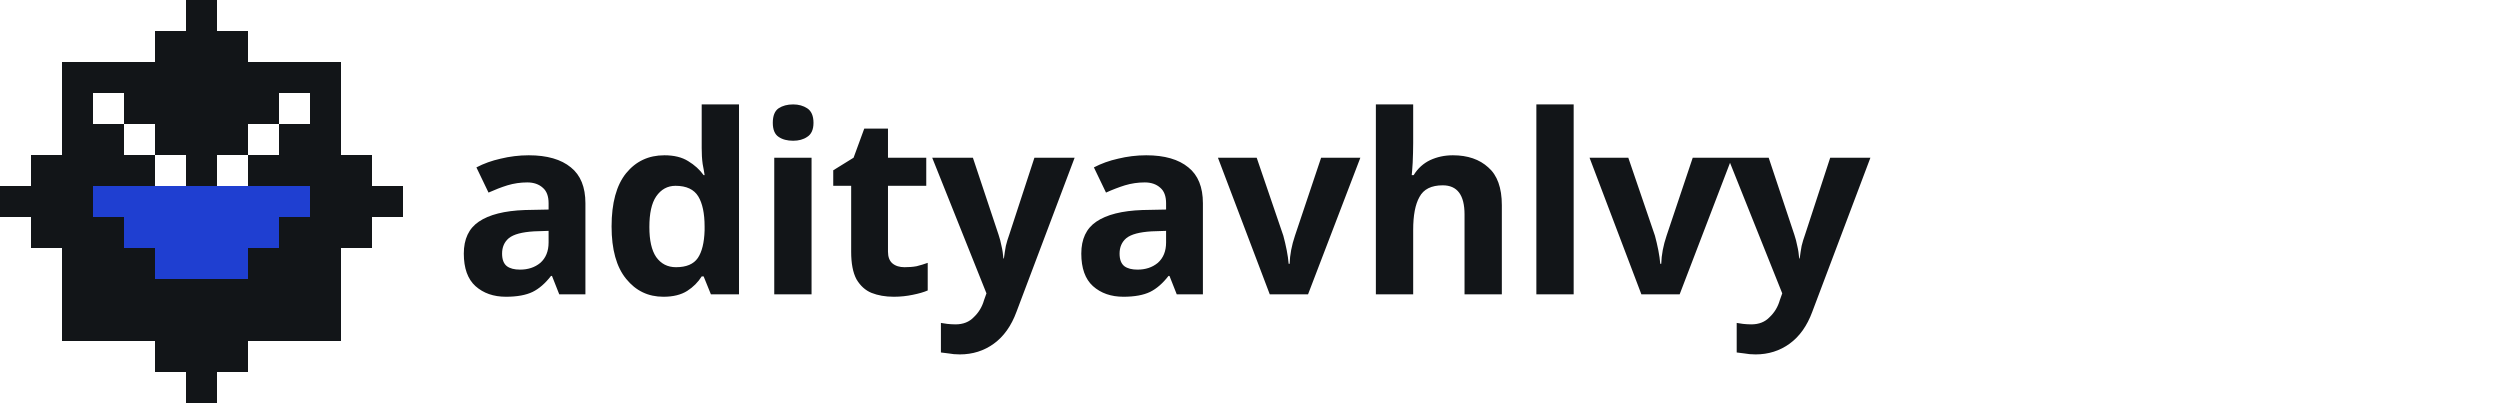
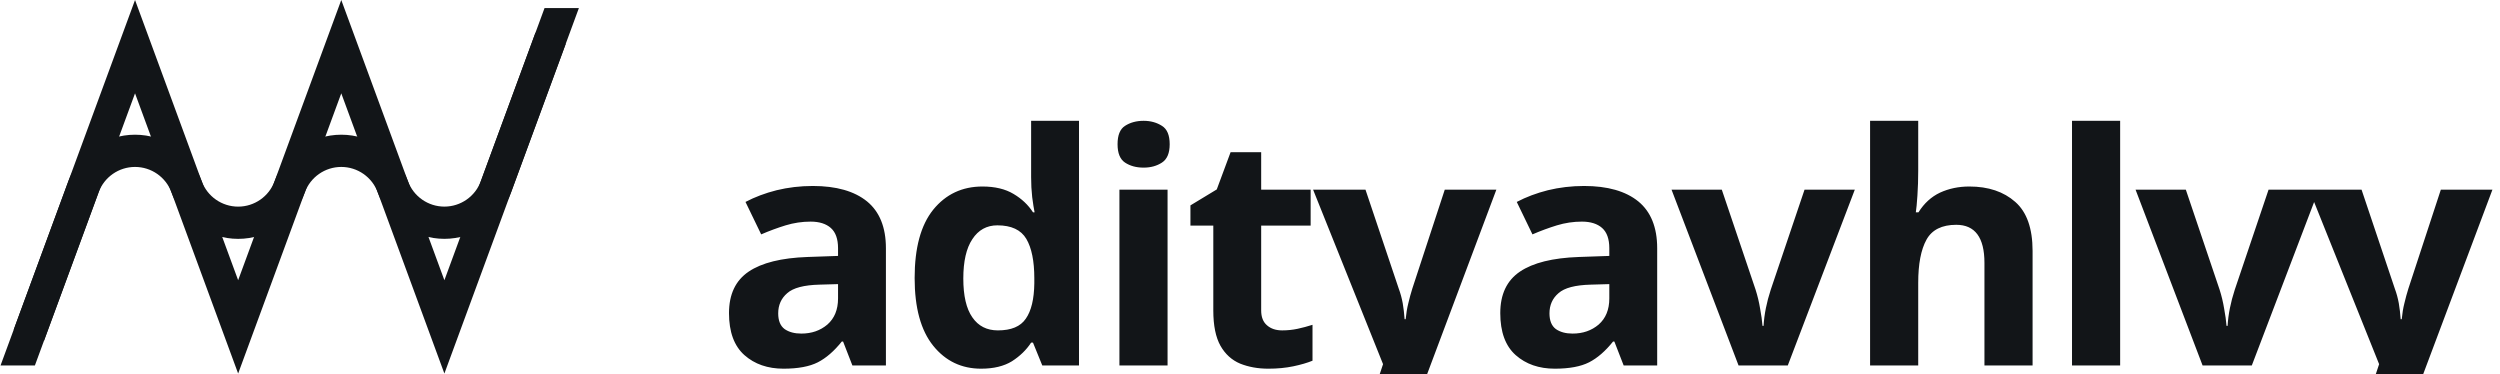
- <svg xmlns="http://www.w3.org/2000/svg" viewBox="0 0 80.6 13" width="1290" height="208">
-   <g shape-rendering="crispEdges">
-     <path fill="#121518" d="M6 0h1v1h-1zM5 1h1v1h-1zM6 1h1v1h-1zM7 1h1v1h-1zM2 2h1v1h-1zM3 2h1v1h-1zM4 2h1v1h-1zM5 2h1v1h-1zM6 2h1v1h-1zM7 2h1v1h-1zM8 2h1v1h-1zM9 2h1v1h-1zM10 2h1v1h-1zM2 3h1v1h-1zM4 3h1v1h-1zM5 3h1v1h-1zM6 3h1v1h-1zM7 3h1v1h-1zM8 3h1v1h-1zM10 3h1v1h-1zM2 4h1v1h-1zM3 4h1v1h-1zM5 4h1v1h-1zM6 4h1v1h-1zM7 4h1v1h-1zM9 4h1v1h-1zM10 4h1v1h-1zM1 5h1v1h-1zM2 5h1v1h-1zM3 5h1v1h-1zM4 5h1v1h-1zM6 5h1v1h-1zM8 5h1v1h-1zM9 5h1v1h-1zM10 5h1v1h-1zM11 5h1v1h-1zM0 6h1v1h-1zM1 6h1v1h-1zM2 6h1v1h-1zM10 6h1v1h-1zM11 6h1v1h-1zM12 6h1v1h-1zM1 7h1v1h-1zM2 7h1v1h-1zM3 7h1v1h-1zM9 7h1v1h-1zM10 7h1v1h-1zM11 7h1v1h-1zM2 8h1v1h-1zM3 8h1v1h-1zM4 8h1v1h-1zM8 8h1v1h-1zM9 8h1v1h-1zM10 8h1v1h-1zM2 9h1v1h-1zM3 9h1v1h-1zM4 9h1v1h-1zM5 9h1v1h-1zM6 9h1v1h-1zM7 9h1v1h-1zM8 9h1v1h-1zM9 9h1v1h-1zM10 9h1v1h-1zM2 10h1v1h-1zM3 10h1v1h-1zM4 10h1v1h-1zM5 10h1v1h-1zM6 10h1v1h-1zM7 10h1v1h-1zM8 10h1v1h-1zM9 10h1v1h-1zM10 10h1v1h-1zM5 11h1v1h-1zM6 11h1v1h-1zM7 11h1v1h-1zM6 12h1v1h-1z" />
-     <path fill="#1f3fd1" d="M3 6h1v1h-1zM4 6h1v1h-1zM5 6h1v1h-1zM6 6h1v1h-1zM7 6h1v1h-1zM8 6h1v1h-1zM9 6h1v1h-1zM4 7h1v1h-1zM5 7h1v1h-1zM6 7h1v1h-1zM7 7h1v1h-1zM8 7h1v1h-1zM5 8h1v1h-1zM6 8h1v1h-1zM7 8h1v1h-1z" />
-   </g>
-   <text x="14.6" y="9.49" fill="#121518" font-family="Archivo, sans-serif" font-size="8.06" font-weight="600" letter-spacing="-0.12" style="font-variation-settings:'wdth' 112">adityavhlvy</text>
+ <svg xmlns="http://www.w3.org/2000/svg" viewBox="-1.009 -0.473 146.814 21.947" width="2349" height="351">
+   <path fill="#121518" d="M1.009 21L6.893 5.01L12.951 21.473L19.01 5.01L25.068 21.473L32.97 0L30.952 0L25.068 15.99L19.01 -0.473L12.951 15.99L6.893 -0.473L-1.009 21Z" />
+   <path stroke="#121518" fill="none" stroke-width="1.894" d="M0.654 19.223L3.864 10.5A3.228 3.228 0 0 1 9.922 10.5L9.922 10.5A3.228 3.228 0 0 0 15.981 10.5L15.981 10.5A3.228 3.228 0 0 1 22.039 10.5L22.039 10.5A3.228 3.228 0 0 0 28.097 10.5L31.307 1.777" />
+   <text x="40.991" y="21" fill="#121518" font-family="Archivo, sans-serif" font-size="18.919" font-weight="600" letter-spacing="-0.568" textLength="104.814" style="font-variation-settings:'wdth' 112">adityavhlvy</text>
</svg>
